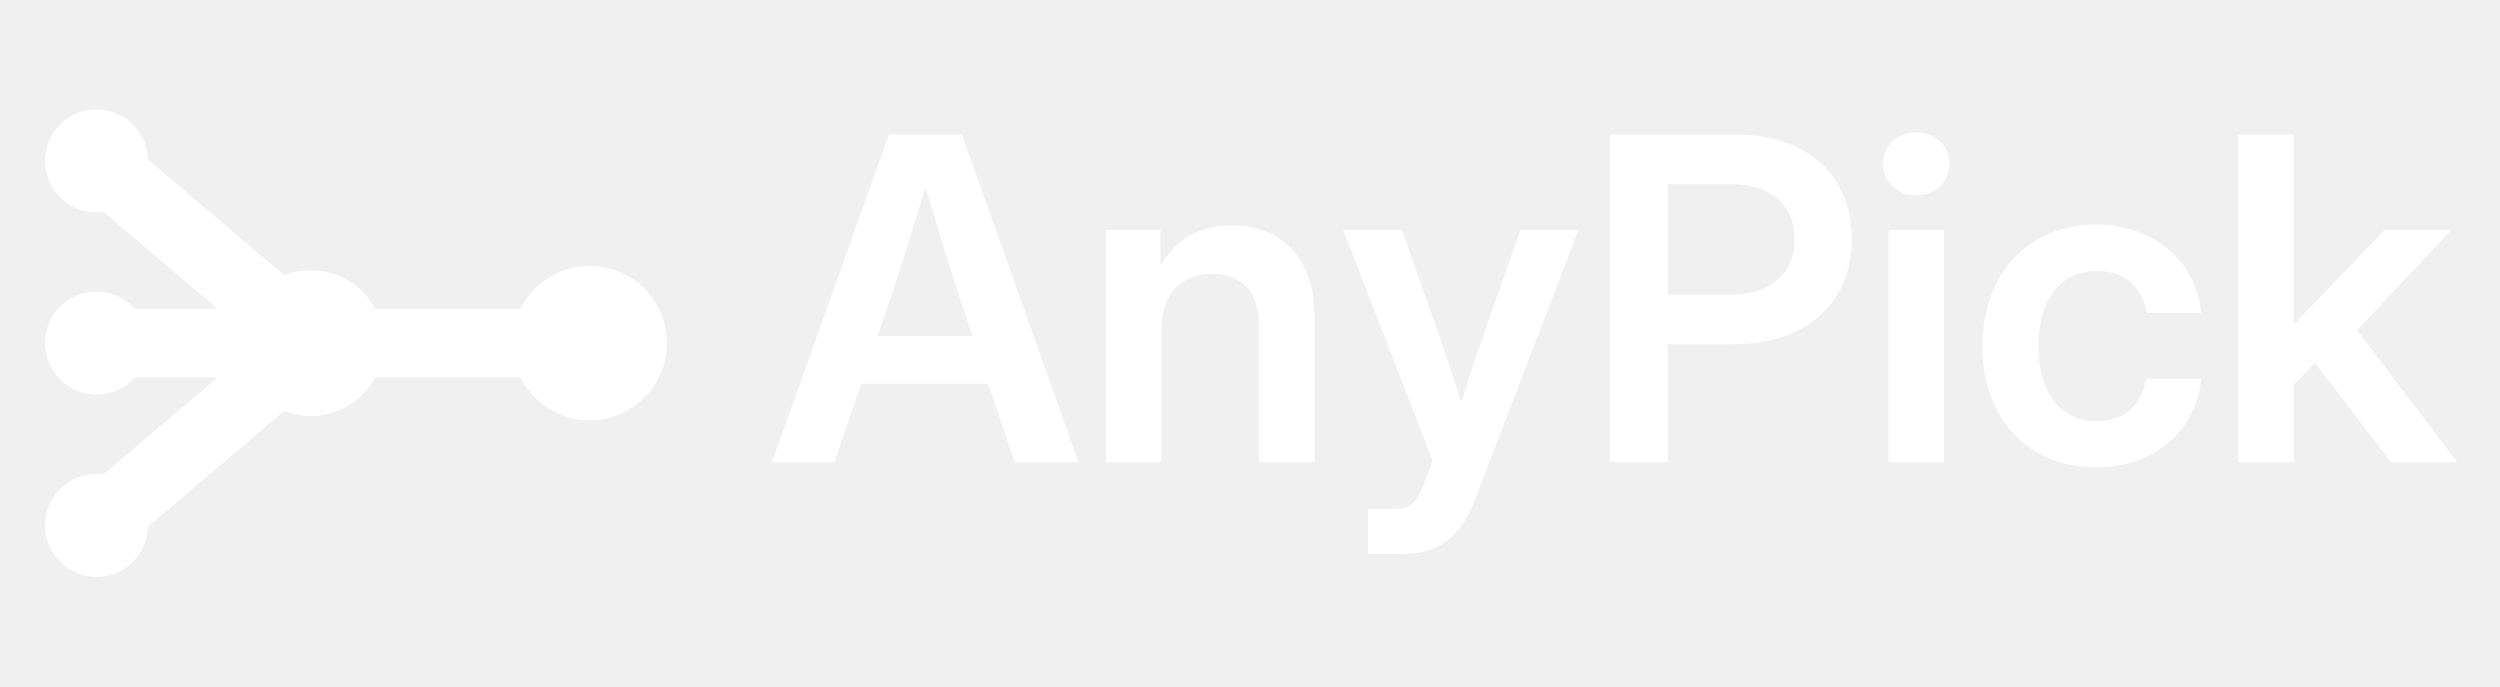
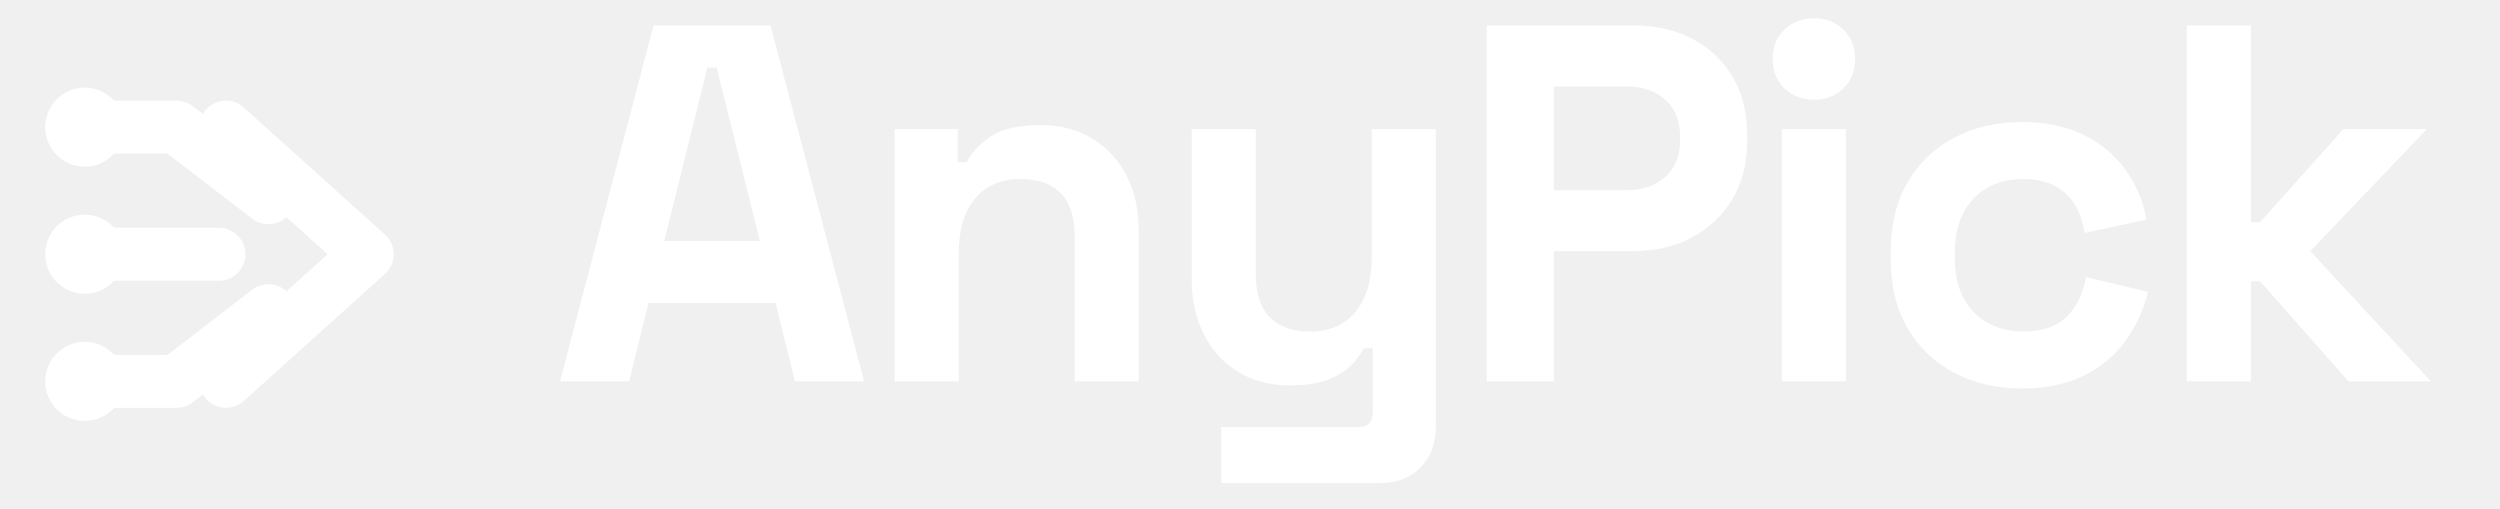
- <svg xmlns="http://www.w3.org/2000/svg" viewBox="0 0 233.17 64">
-   <g>
-     <g transform="translate(0,0)">
-       <path d="M9 15 L29 32 L55 32 M9 32 H29 M9 49 L29 32" fill="none" stroke="#FFFFFF" stroke-width="6.4" stroke-linecap="round" stroke-linejoin="round" />
-       <circle cx="9" cy="15" r="4.8" fill="#FFFFFF" />
-       <circle cx="9" cy="32" r="4.8" fill="#FFFFFF" />
-       <circle cx="9" cy="49" r="4.8" fill="#FFFFFF" />
-       <circle cx="29" cy="32" r="6.8" fill="#FFFFFF" />
-       <circle cx="29" cy="32" r="2.8" fill="white" />
-       <circle cx="55" cy="32" r="7.2" fill="#FFFFFF" />
+ <svg xmlns="http://www.w3.org/2000/svg" viewBox="0 0 354 72">
+   <g transform="translate(0 4)">
+     <g transform="translate(2)">
+       <path d="M14 14H23L36 24M14 32H29M14 50H23L36 40M30 14L50 32 30 50" fill="none" stroke="#FFFFFF" stroke-width="7.5" stroke-linecap="round" stroke-linejoin="round" />
+       <circle cx="10" cy="14" r="5.6" fill="#FFFFFF" />
+       <circle cx="10" cy="32" r="5.6" fill="#FFFFFF" />
+       <circle cx="10" cy="50" r="5.6" fill="#FFFFFF" />
    </g>
  </g>
-   <path d="M0.269,-0.000 L6.090,-0.000 L8.590,-7.304 L20.449,-7.304 L22.890,-0.000 L28.855,-0.000 L17.988,-30.555 L11.176,-30.555 L0.269,-0.000 Z M10.113,-11.753 L11.589,-16.058 C12.508,-18.867 13.433,-21.801 14.582,-25.653 C15.730,-21.801 16.629,-18.867 17.535,-16.058 L18.972,-11.753 L10.113,-11.753 Z M36.589,-12.246 C36.589,-15.934 38.617,-17.555 41.321,-17.555 C44.090,-17.555 45.691,-15.894 45.691,-12.718 L45.691,-0.000 L50.882,-0.000 L50.882,-13.538 C50.882,-19.090 47.680,-22.089 43.152,-22.089 C40.172,-22.089 37.980,-20.777 36.504,-18.336 L36.504,-21.656 L31.418,-21.656 L31.418,-0.000 L36.589,-0.000 L36.589,-12.246 Z M55.861,8.571 L59.247,8.571 C62.384,8.571 64.517,6.950 65.810,3.570 L75.489,-21.656 L70.075,-21.656 L66.118,-10.375 C65.567,-8.781 65.048,-7.179 64.556,-5.578 C64.064,-7.179 63.532,-8.781 63.001,-10.375 L59.024,-21.656 L53.544,-21.656 L61.892,-0.125 L61.091,1.969 C60.481,3.668 59.825,4.371 58.427,4.371 L55.861,4.371 L55.861,8.571 Z M78.405,-0.000 L83.819,-0.000 L83.819,-10.992 L89.968,-10.992 C96.675,-10.992 100.980,-14.785 100.980,-20.797 C100.980,-26.782 96.780,-30.555 90.073,-30.555 L78.405,-30.555 L78.405,-0.000 Z M83.819,-15.625 L83.819,-25.922 L89.764,-25.922 C93.413,-25.922 95.651,-23.973 95.651,-20.797 C95.651,-17.594 93.413,-15.625 89.764,-15.625 L83.819,-15.625 Z M104.405,-0.000 L109.577,-0.000 L109.577,-21.656 L104.405,-21.656 L104.405,-0.000 Z M106.991,-24.878 C108.756,-24.878 110.088,-26.145 110.088,-27.832 C110.088,-29.492 108.756,-30.765 106.991,-30.765 C105.226,-30.765 103.893,-29.492 103.893,-27.832 C103.893,-26.145 105.226,-24.878 106.991,-24.878 Z M123.742,0.492 C129.221,0.492 133.198,-3.038 133.566,-7.770 L128.460,-7.770 C127.968,-5.375 126.511,-3.813 123.807,-3.813 C120.401,-3.813 118.393,-6.543 118.393,-10.808 C118.393,-15.094 120.421,-17.843 123.807,-17.843 C126.491,-17.843 128.112,-16.223 128.499,-13.906 L133.566,-13.906 C133.119,-18.723 129.182,-22.148 123.742,-22.148 C117.409,-22.148 113.163,-17.496 113.163,-10.808 C113.163,-4.121 117.409,0.492 123.742,0.492 Z M137.033,-0.000 L142.204,-0.000 L142.204,-7.238 L144.173,-9.273 L151.267,-0.000 L157.436,-0.000 L148.111,-12.305 L156.904,-21.656 L150.690,-21.656 L142.264,-12.882 L142.204,-12.882 L142.204,-30.555 L137.033,-30.555 L137.033,-0.000 Z" fill="#FFFFFF" transform="translate(71.73,43.10)" />
+   <path d="M18 0 202 700H432L616 0H480L442 154H192L154 0ZM223 276H411L326 617H308ZM676.222 0V496H800.222V431H818.222Q830.222 457 863.222 480.5T963.222 504Q1021.222 504 1064.722 477.5T1132.222 404.5Q1156.222 358 1156.222 296V0H1030.222V286Q1030.222 342 1002.722 370T924.222 398Q866.222 398 834.222 359.5T802.222 252V0ZM1318.444-200V-90H1588.444Q1616.444-90 1616.444-60V65H1598.444Q1590.444 48 1573.444 31T1527.444 3Q1498.444-8 1453.444-8Q1395.444-8 1351.944 18.5T1284.444 92Q1260.444 139 1260.444 200V496H1386.444V210Q1386.444 154 1413.944 126T1492.444 98Q1550.444 98 1582.444 136.5T1614.444 244V496H1740.444V-88Q1740.444-139 1710.444-169.5T1630.444-200ZM1840.667 0V700H2128.667Q2194.667 700 2245.167 673.5T2324.167 599Q2352.667 551 2352.667 485V471Q2352.667 406 2323.167 357.5T2243.167 282.5Q2192.667 256 2128.667 256H1972.667V0ZM1972.667 376H2115.667Q2162.667 376 2191.667 402T2220.667 473V483Q2220.667 528 2191.667 554T2115.667 580H1972.667ZM2420.889 0V496H2546.889V0ZM2483.889 554Q2449.889 554 2426.389 576T2402.889 634Q2402.889 670 2426.389 692T2483.889 714Q2518.889 714 2541.889 692T2564.889 634Q2564.889 598 2541.889 576T2483.889 554ZM2892.111-14Q2820.111-14 2761.611 16T2669.111 103Q2635.111 160 2635.111 241V255Q2635.111 336 2669.111 393T2761.611 480Q2820.111 510 2892.111 510Q2963.111 510 3014.111 485T3096.611 416.5Q3128.111 373 3138.111 318L3016.111 292Q3012.111 322 2998.111 346T2958.611 384Q2933.111 398 2895.111 398T2826.611 381.5Q2796.111 365 2778.611 332.5T2761.111 253V243Q2761.111 196 2778.611 163.5T2826.611 114.5Q2857.111 98 2895.111 98Q2952.111 98 2981.611 127.5T3019.111 205L3141.111 176Q3128.111 123 3096.611 79.5T3014.111 11Q2963.111-14 2892.111-14ZM3217.333 0V700H3343.333V313H3361.333L3525.333 496H3689.333L3460.333 256L3697.333 0H3535.333L3361.333 197H3343.333V0Z" fill="#FFFFFF" transform="translate(78 54) scale(.072 -.072)" />
</svg>
